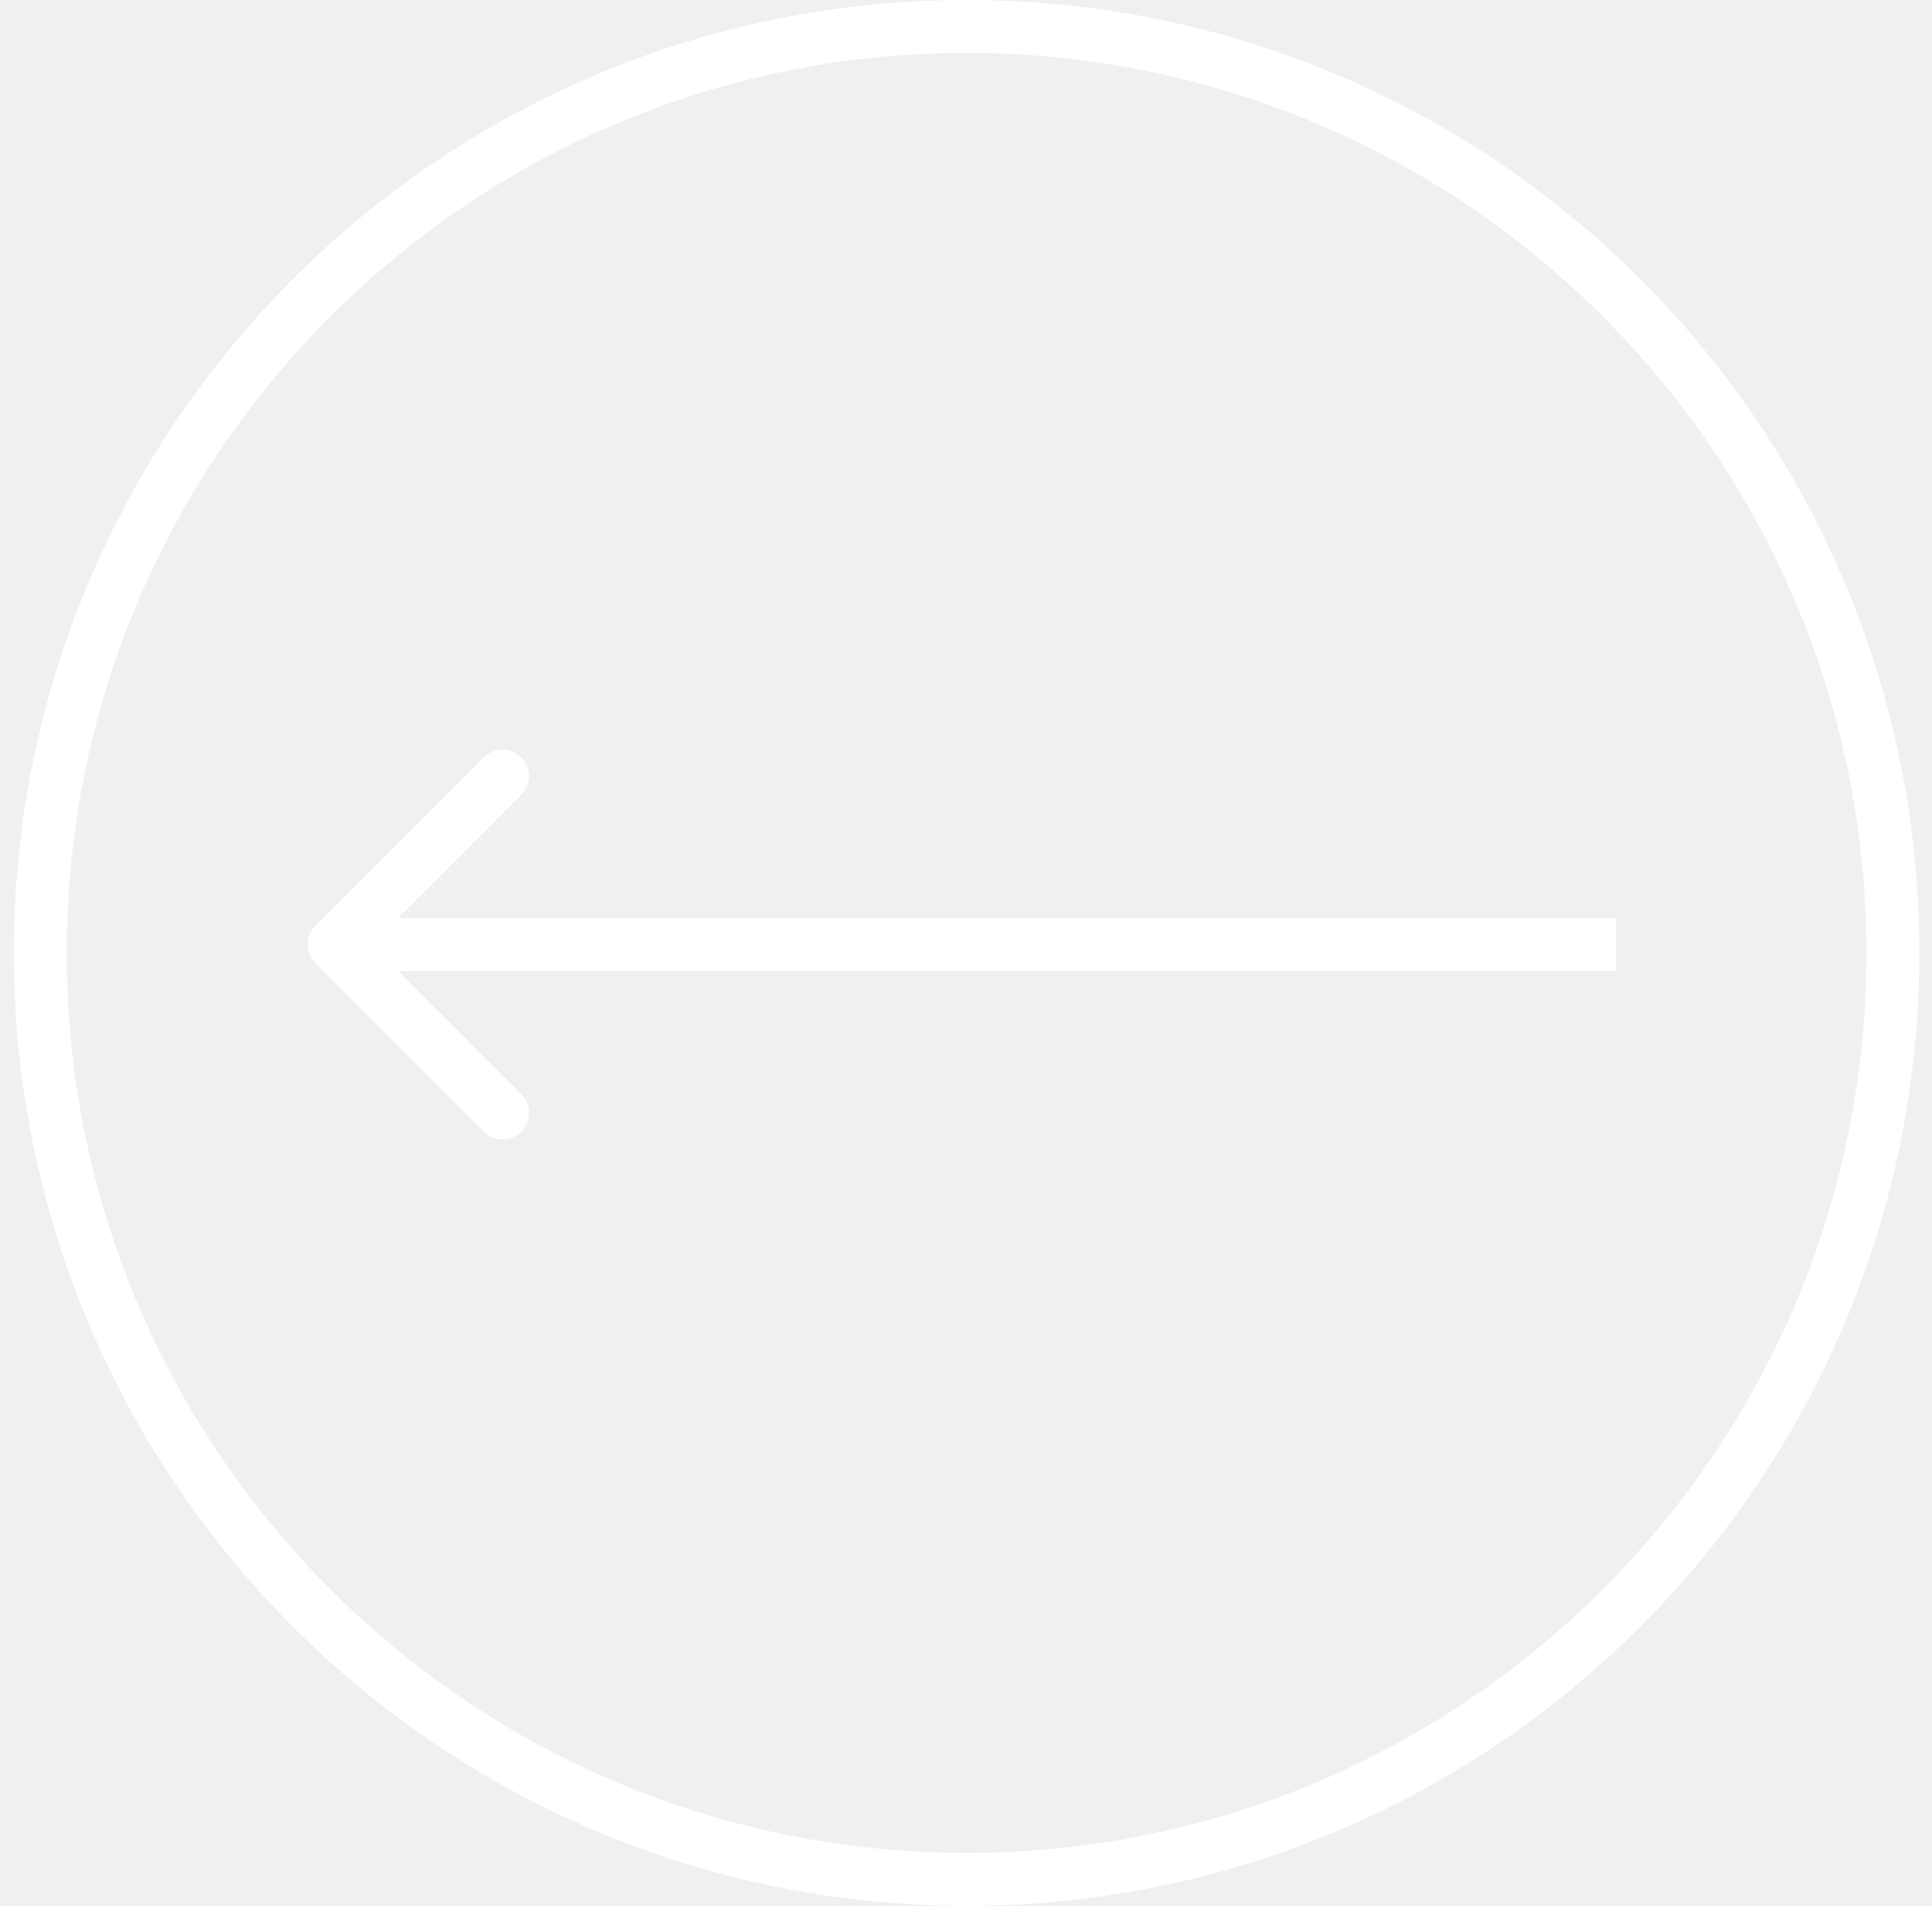
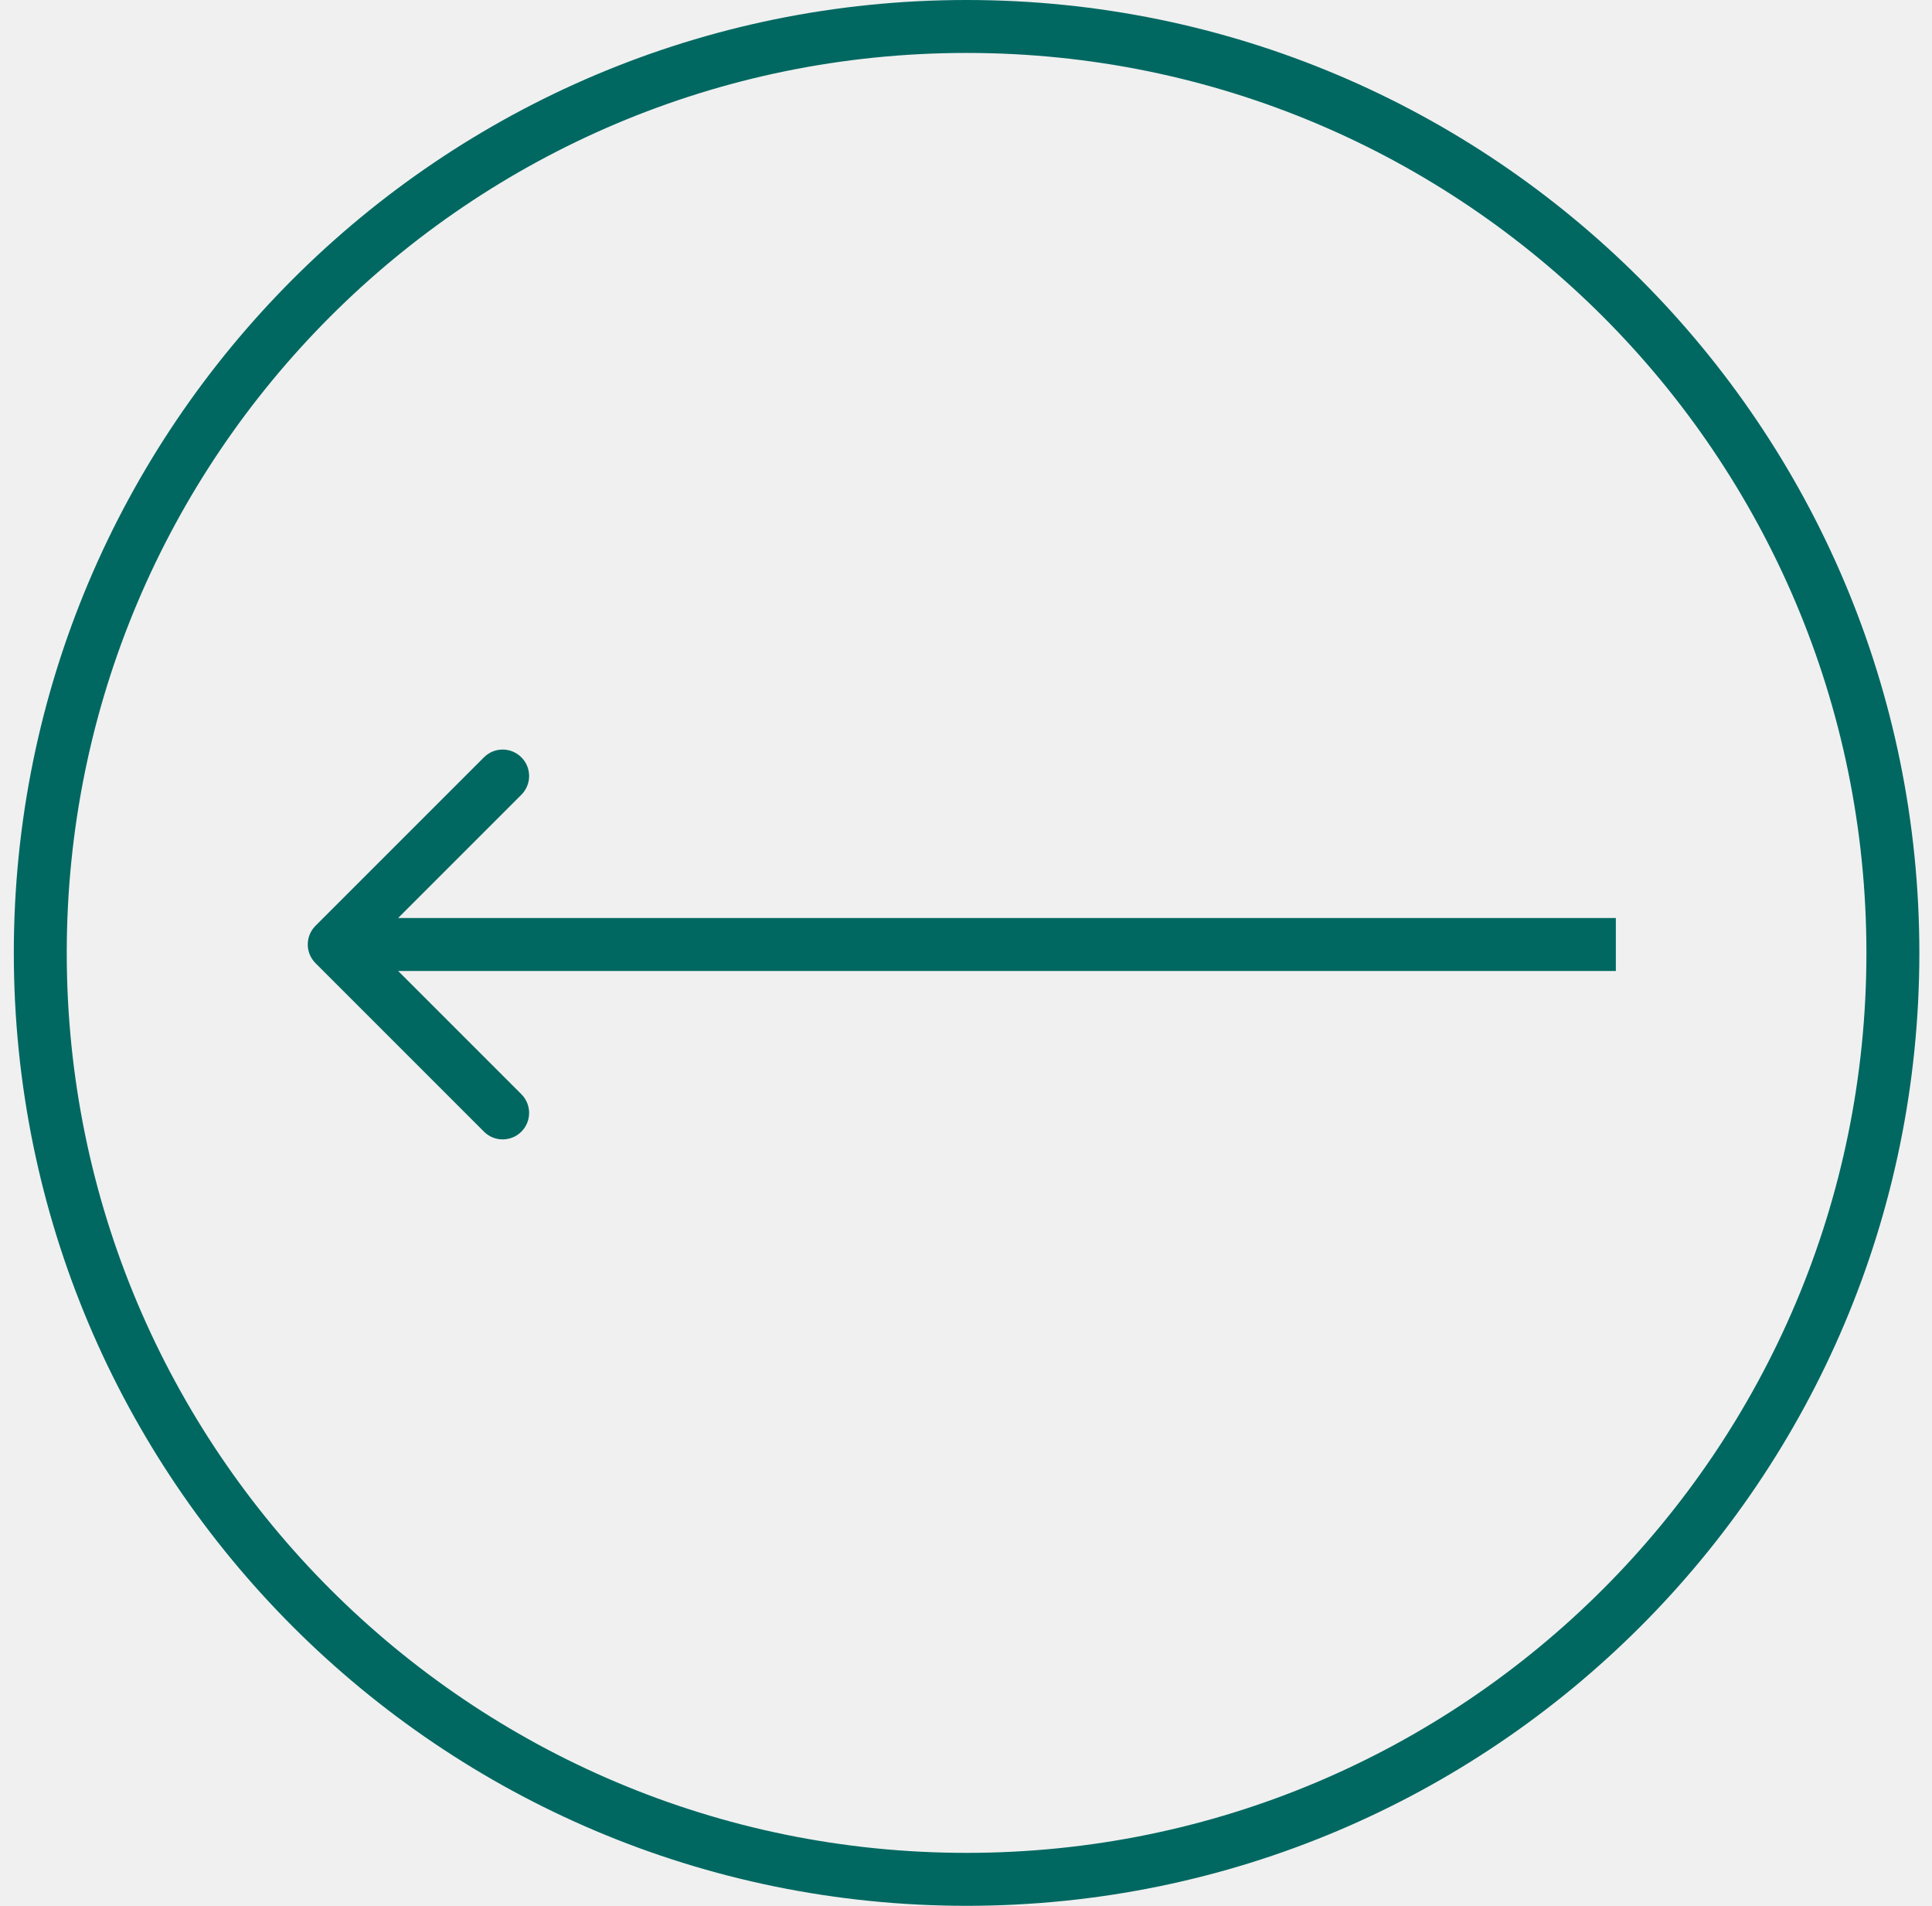
<svg xmlns="http://www.w3.org/2000/svg" width="73" height="72" viewBox="0 0 73 72" fill="none">
-   <circle cx="36.523" cy="36" r="35" transform="rotate(180 36.5225 36)" stroke="white" stroke-width="2" />
-   <path d="M11.922 34.974C11.531 35.365 11.531 35.998 11.922 36.389L18.286 42.753C18.676 43.143 19.309 43.143 19.7 42.753C20.09 42.362 20.09 41.729 19.7 41.339L14.043 35.682L19.7 30.025C20.09 29.634 20.09 29.001 19.7 28.611C19.309 28.22 18.676 28.22 18.286 28.611L11.922 34.974ZM61.054 34.682L12.629 34.682L12.629 36.682L61.054 36.682L61.054 34.682Z" fill="white" />
+   <circle cx="36.523" cy="36" r="35" transform="rotate(180 36.5225 36)" stroke="#006861" stroke-width="2" />
+   <path d="M11.922 34.974C11.531 35.365 11.531 35.998 11.922 36.389L18.286 42.753C18.676 43.143 19.309 43.143 19.7 42.753C20.09 42.362 20.09 41.729 19.7 41.339L14.043 35.682L19.7 30.025C20.09 29.634 20.09 29.001 19.7 28.611C19.309 28.22 18.676 28.22 18.286 28.611L11.922 34.974ZM61.054 34.682L12.629 34.682L12.629 36.682L61.054 36.682L61.054 34.682Z" fill="#006861" />
</svg>
